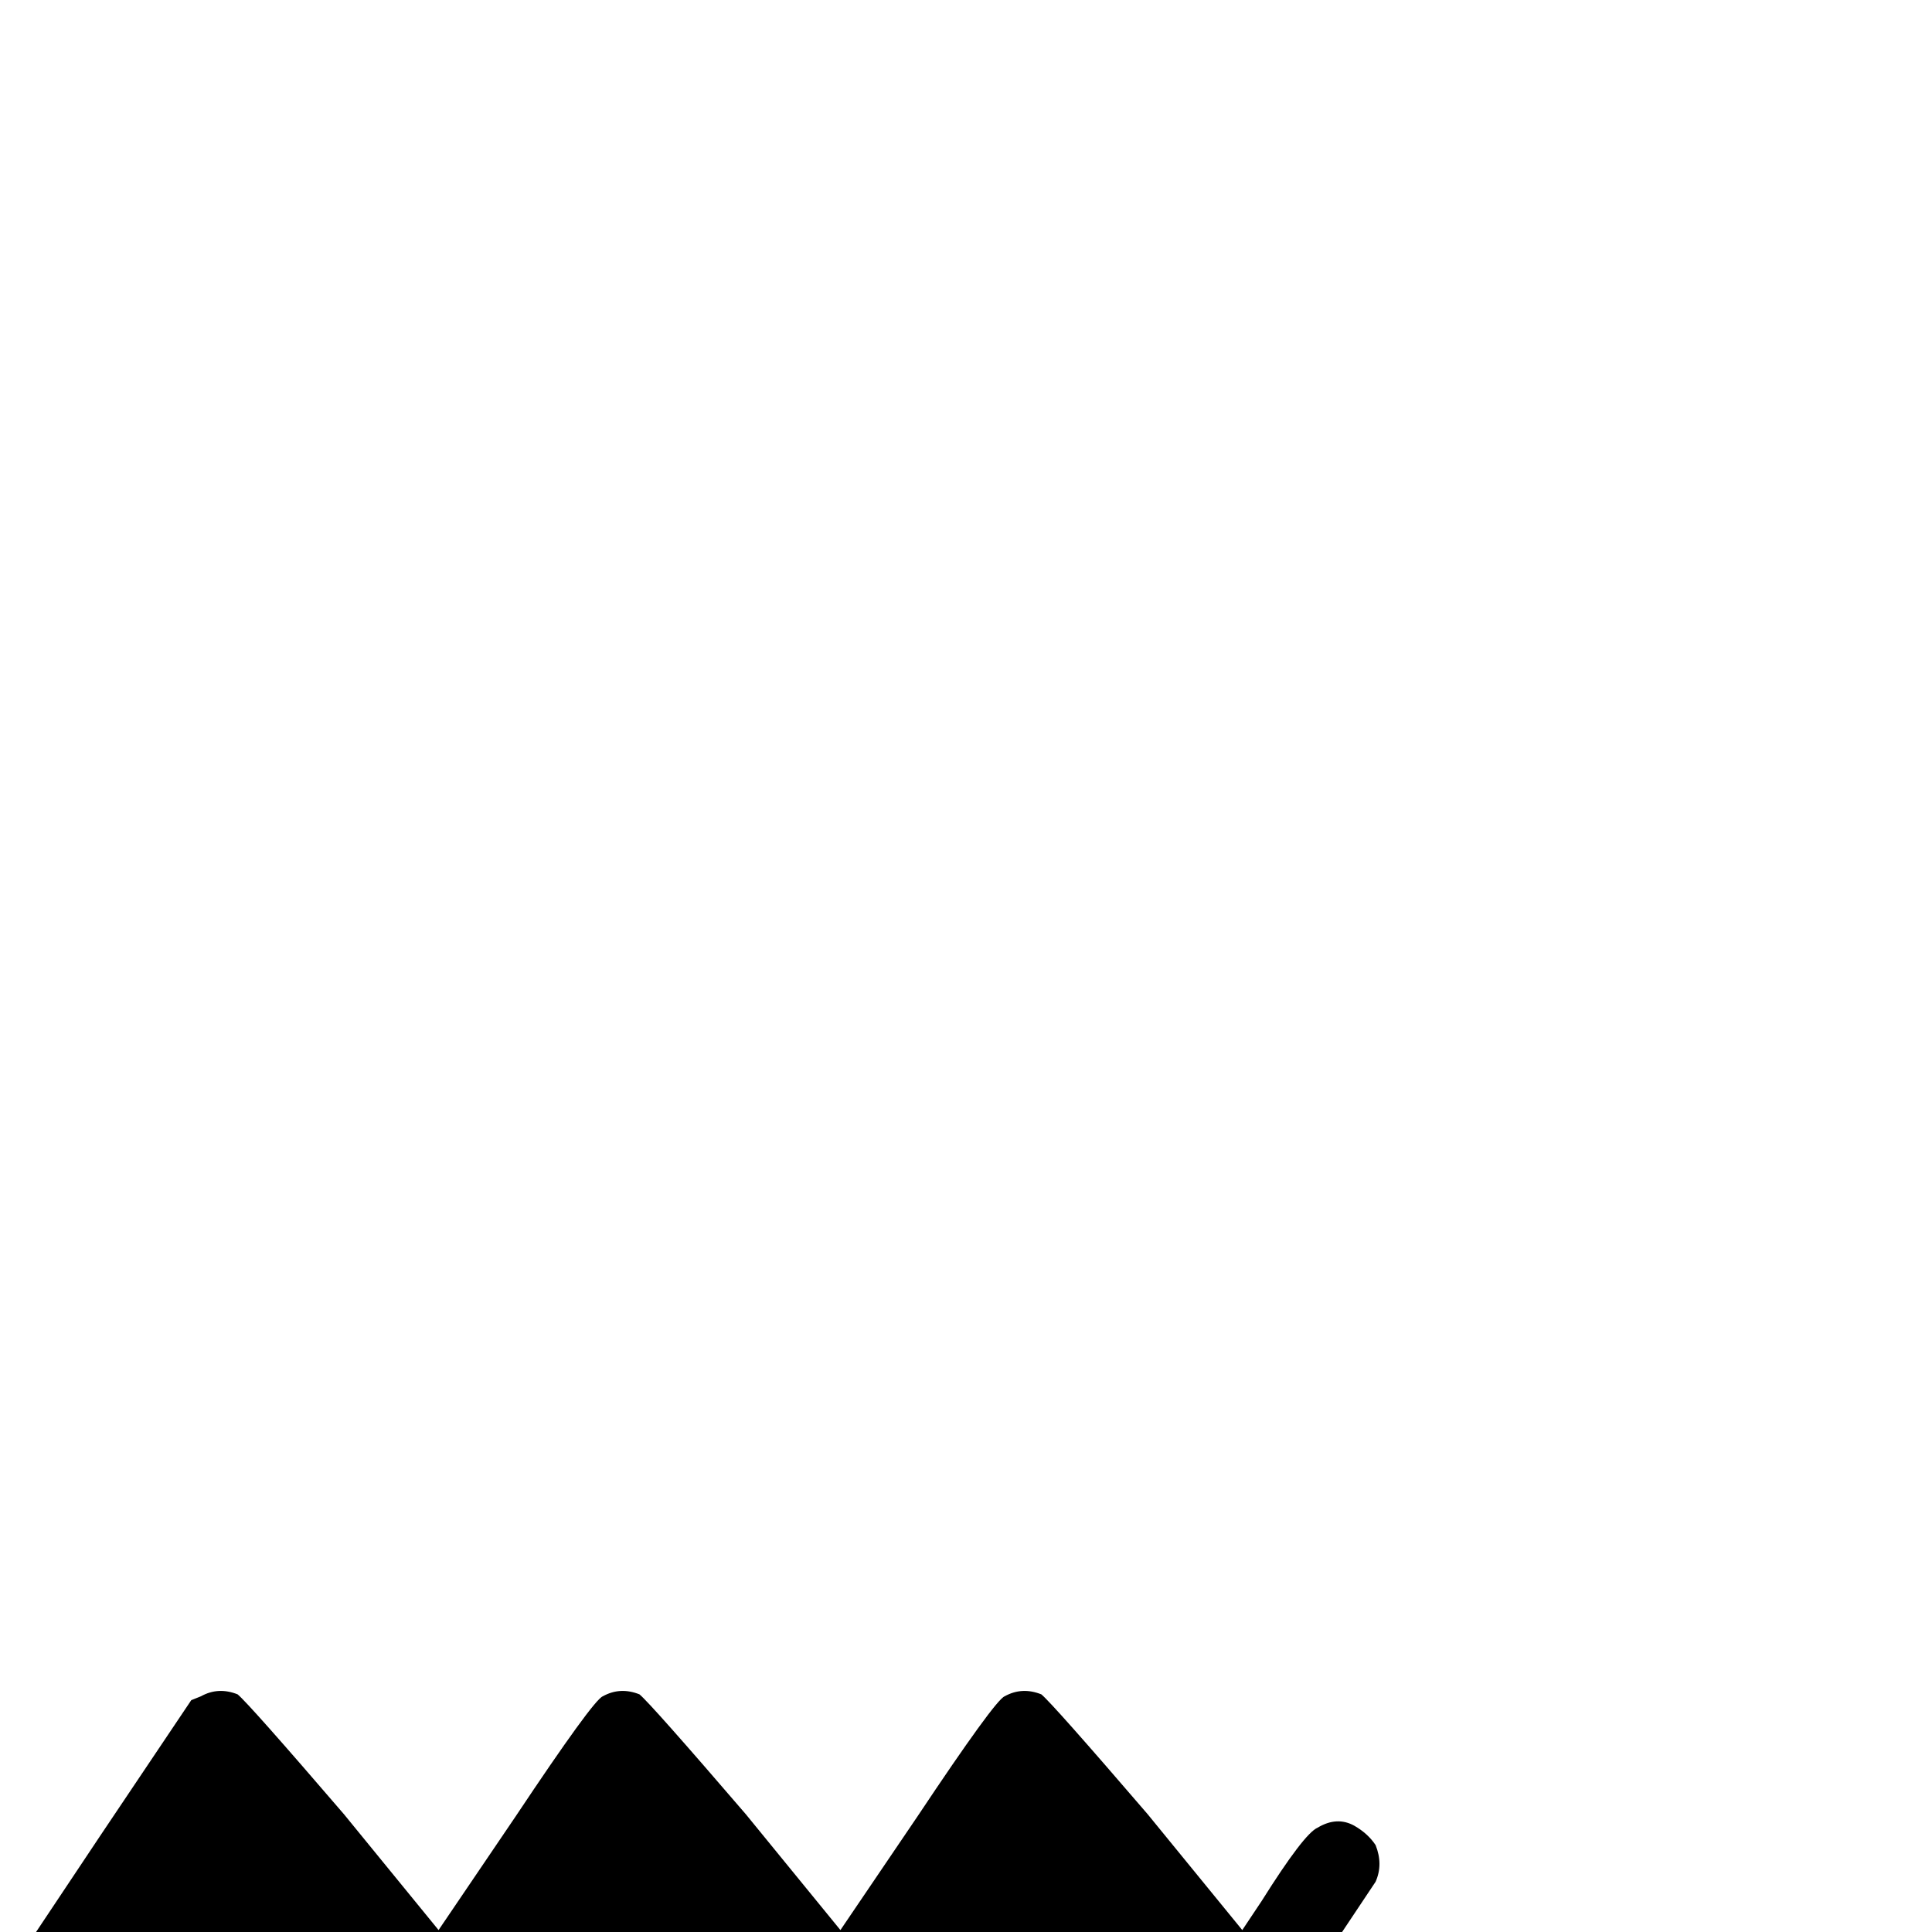
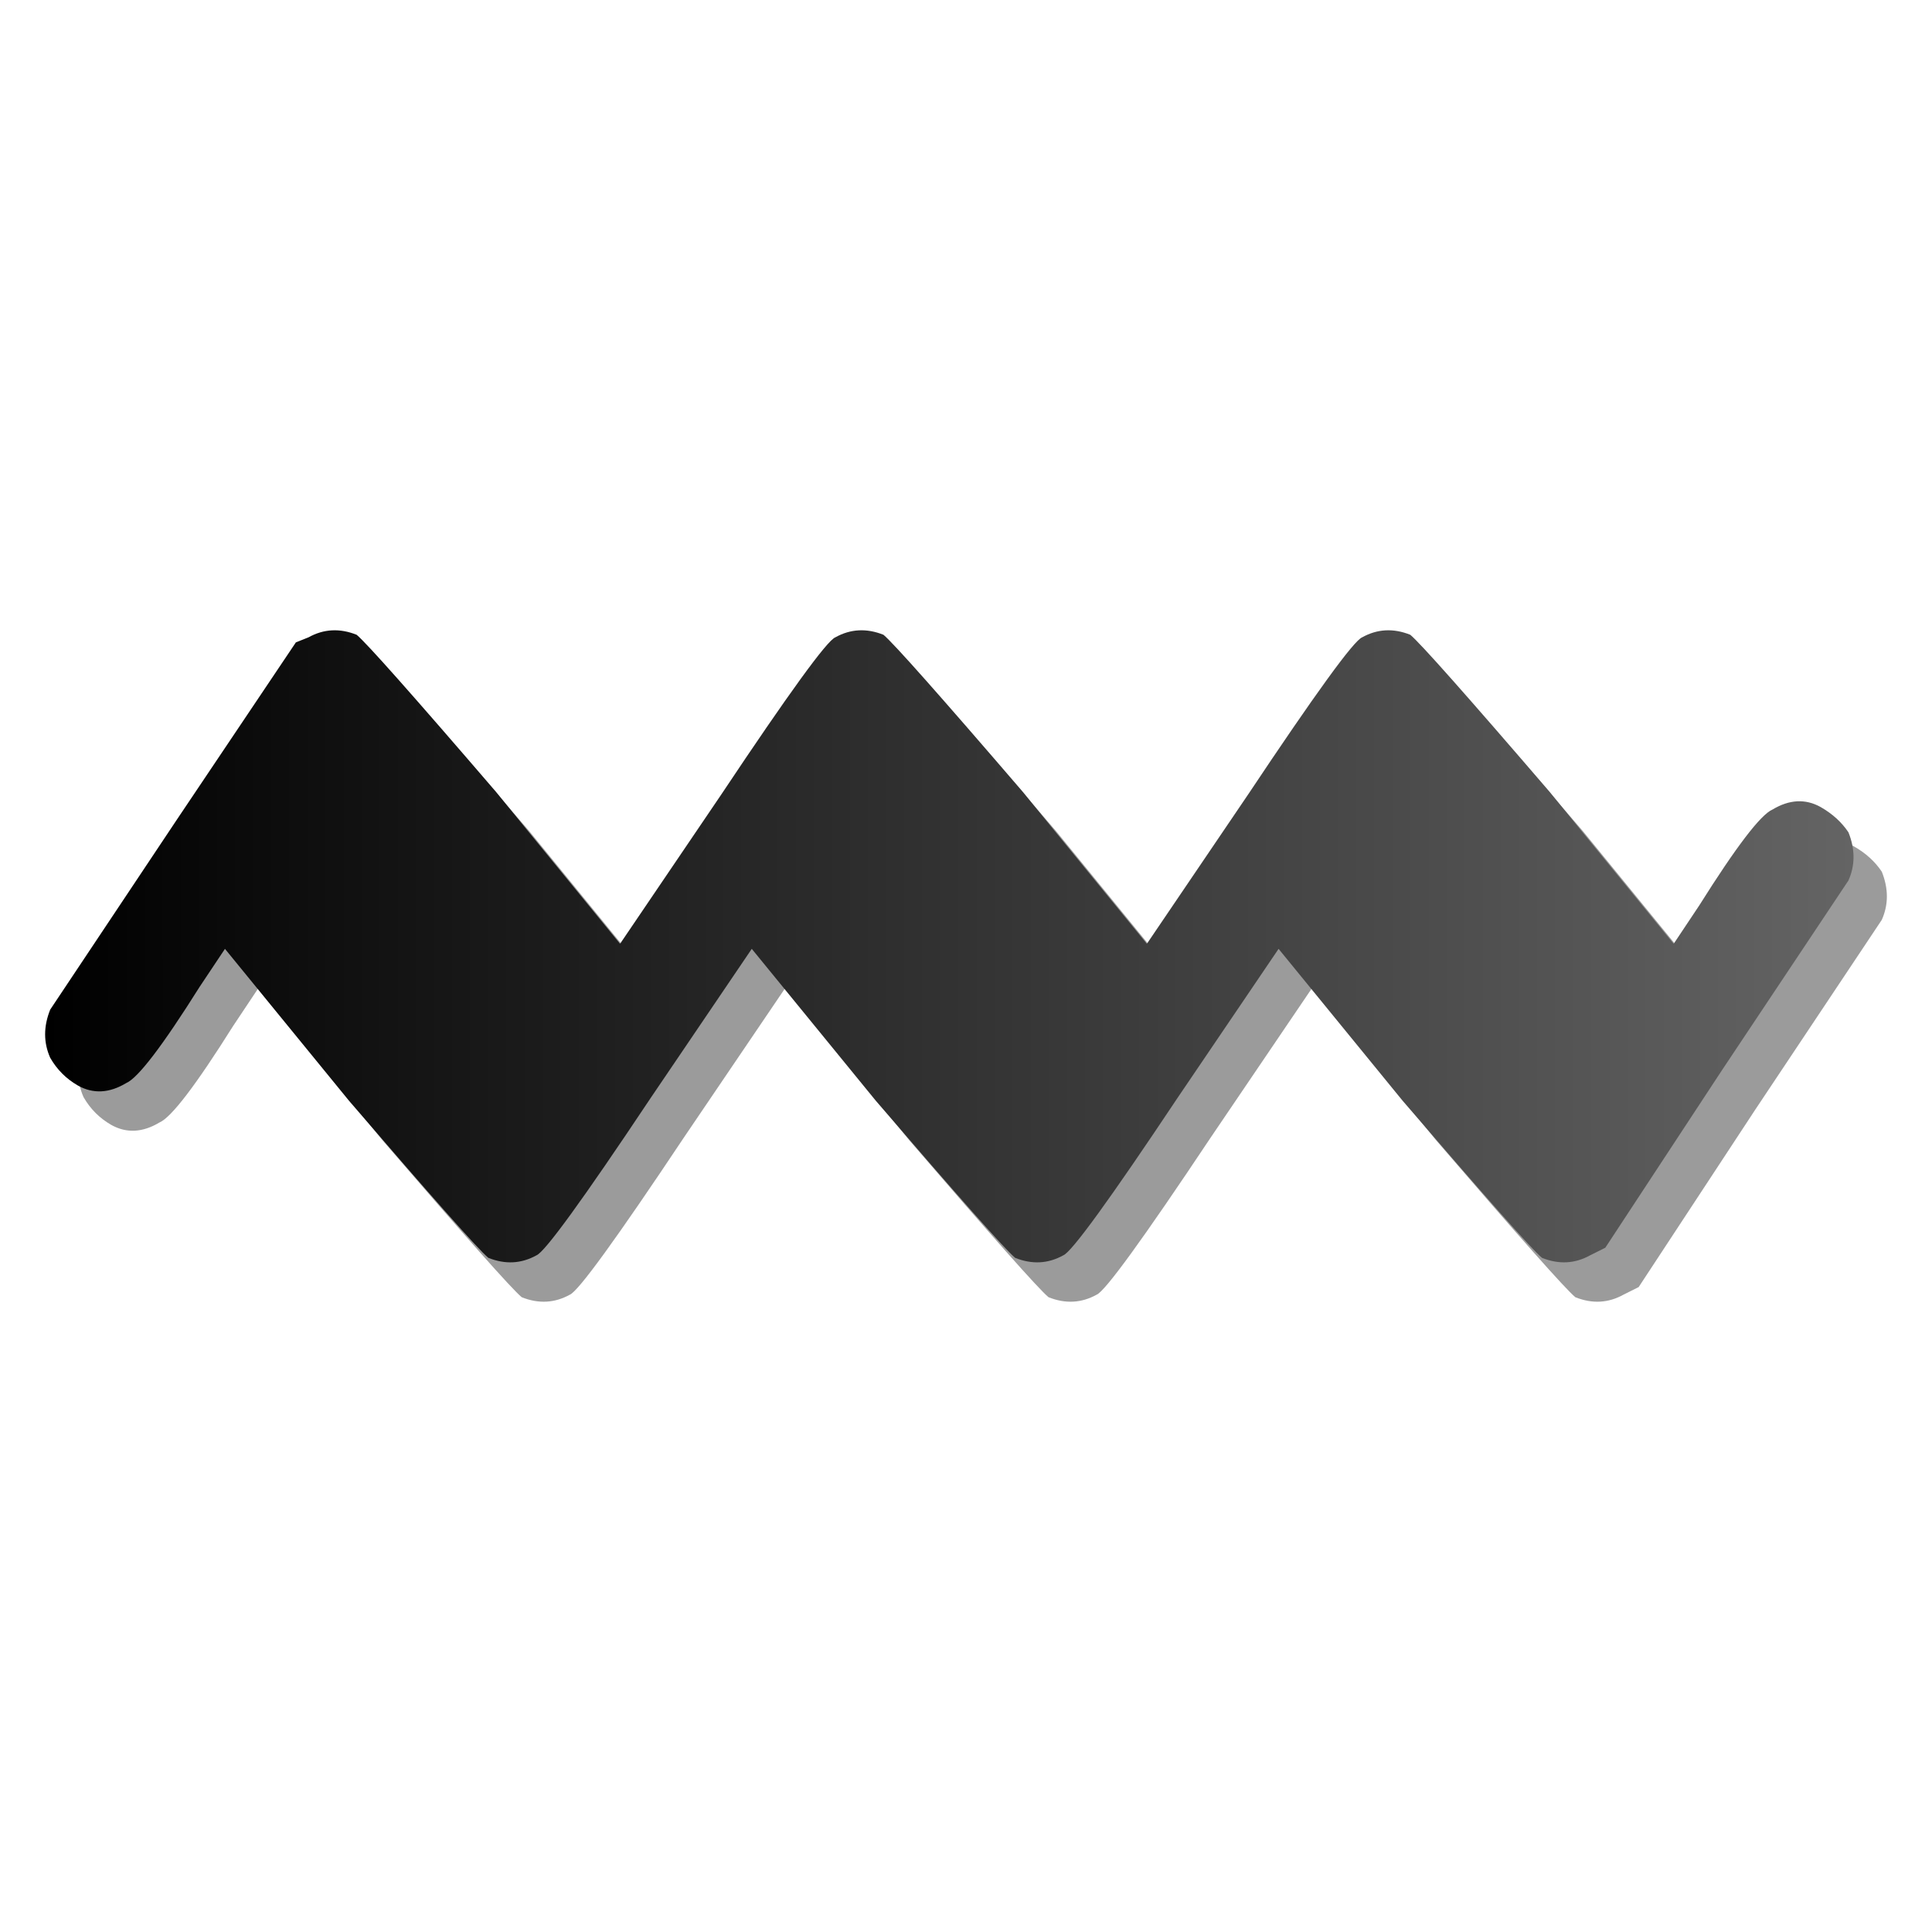
- <svg viewBox="-357 -200 1000 1000">
-   <g transform="matrix(1 0 0 -1 0 800)">
-     <path fill="currentColor" d="M-253 122q9 5 19 1q6 -5 55 -62l49 -60l40 59q40 60 45 62q9 5 19 1q6 -5 55 -62l49 -60l40 59q40 60 45 62q9 5 19 1q6 -5 55 -62l49 -60l10 15q22 35 29 38q10 6 19 1q7 -4 11 -10q4 -10 0 -19l-50 -75l-46 -70l-6 -3q-9 -5 -19 -1q-6 5 -55 62l-49 60l-40 -59 q-40 -60 -45 -62q-9 -5 -19 -1q-6 5 -55 62l-49 60l-40 -59q-40 -60 -45 -62q-9 -5 -19 -1q-6 5 -55 62l-49 60l-10 -15q-22 -35 -29 -38q-10 -6 -19 -1q-7 4 -11 11q-4 9 0 19l50 75l47 70z" />
+ <svg xmlns="http://www.w3.org/2000/svg" xmlns:xlink="http://www.w3.org/1999/xlink" viewBox="0 -200 1000 1000" id="svg27169" width="128" height="128" version="1.0">
+   <defs id="defs27176">
+     <linearGradient id="linearGradient33317">
+       <stop style="stop-color:#000000;stop-opacity:1;" offset="0" id="stop33319" />
+       <stop style="stop-color:#646464;stop-opacity:1;" offset="1" id="stop33321" />
+     </linearGradient>
+     <linearGradient xlink:href="#linearGradient33317" id="linearGradient33323" x1="49.27" y1="920.356" x2="110.559" y2="920.356" gradientUnits="userSpaceOnUse" />
+     <linearGradient xlink:href="#linearGradient33317" id="linearGradient8122" gradientUnits="userSpaceOnUse" x1="49.27" y1="920.356" x2="110.559" y2="920.356" />
+     <linearGradient xlink:href="#linearGradient33317" id="linearGradient19732" gradientUnits="userSpaceOnUse" x1="49.27" y1="920.356" x2="110.559" y2="920.356" gradientTransform="matrix(5.676683,0,0,5.676683,-206.9052,-4941.889)" />
+     <linearGradient xlink:href="#linearGradient33317" id="linearGradient20714" x1="483.759" y1="336.542" x2="900.98" y2="336.542" gradientUnits="userSpaceOnUse" gradientTransform="matrix(0.7657372,0,0,0.7657372,175.8266,67.12053)" />
+     <linearGradient xlink:href="#linearGradient33317" id="linearGradient21697" gradientUnits="userSpaceOnUse" gradientTransform="matrix(0.7657372,0,0,0.7657372,175.8266,67.12053)" x1="483.759" y1="336.542" x2="900.98" y2="336.542" />
+     <linearGradient xlink:href="#linearGradient33317" id="linearGradient21703" gradientUnits="userSpaceOnUse" gradientTransform="matrix(5.676683,0,0,5.676683,-206.9052,-4941.889)" x1="49.27" y1="920.356" x2="110.559" y2="920.356" />
+     <linearGradient xlink:href="#linearGradient33317" id="linearGradient21707" gradientUnits="userSpaceOnUse" gradientTransform="matrix(0.5805313,0,0,0.5805313,-202.9261,52.85384)" x1="483.759" y1="336.542" x2="900.98" y2="336.542" />
+     <linearGradient xlink:href="#linearGradient33317" id="linearGradient23661" gradientUnits="userSpaceOnUse" gradientTransform="matrix(0.5805313,0,0,0.5805313,-202.9261,52.85384)" x1="483.759" y1="336.542" x2="900.98" y2="336.542" />
+     <linearGradient xlink:href="#linearGradient33317" id="linearGradient2238" gradientUnits="userSpaceOnUse" gradientTransform="matrix(0.5805313,0,0,0.5805313,-216.7348,128.7388)" x1="483.759" y1="336.542" x2="2008.158" y2="336.542" />
+     <linearGradient xlink:href="#linearGradient33317" id="linearGradient2248" gradientUnits="userSpaceOnUse" gradientTransform="matrix(0.5805313,0,0,0.5805313,-216.7348,128.7388)" x1="483.759" y1="336.542" x2="2008.158" y2="336.542" />
+     <linearGradient xlink:href="#linearGradient33317" id="linearGradient3229" x1="-8.134" y1="250" x2="799" y2="250" gradientUnits="userSpaceOnUse" />
+     <linearGradient xlink:href="#linearGradient33317" id="linearGradient4216" gradientUnits="userSpaceOnUse" x1="-8.134" y1="250" x2="799" y2="250" />
+     <linearGradient xlink:href="#linearGradient33317" id="linearGradient5390" x1="-273" y1="0.315" x2="273" y2="0.315" gradientUnits="userSpaceOnUse" />
+     <linearGradient xlink:href="#linearGradient33317" id="linearGradient6377" gradientUnits="userSpaceOnUse" x1="-273" y1="0.315" x2="273" y2="0.315" />
+     <linearGradient xlink:href="#linearGradient33317" id="linearGradient7410" x1="37.856" y1="19.809" x2="742.658" y2="19.809" gradientUnits="userSpaceOnUse" />
+     <linearGradient xlink:href="#linearGradient33317" id="linearGradient8393" gradientUnits="userSpaceOnUse" x1="37.856" y1="19.809" x2="742.658" y2="19.809" />
+     <linearGradient xlink:href="#linearGradient33317" id="linearGradient2212" gradientUnits="userSpaceOnUse" x1="37.856" y1="19.809" x2="742.658" y2="19.809" />
+     <linearGradient xlink:href="#linearGradient33317" id="linearGradient3231" x1="-225.062" y1="0" x2="225" y2="0" gradientUnits="userSpaceOnUse" />
+     <linearGradient xlink:href="#linearGradient33317" id="linearGradient4210" gradientUnits="userSpaceOnUse" x1="-225.062" y1="0" x2="225" y2="0" />
+     <linearGradient xlink:href="#linearGradient33317" id="linearGradient4218" gradientUnits="userSpaceOnUse" x1="-225.062" y1="0" x2="225" y2="0" />
+     <linearGradient xlink:href="#linearGradient33317" id="linearGradient3692" x1="-133" y1="0.071" x2="133" y2="0.071" gradientUnits="userSpaceOnUse" />
+     <linearGradient xlink:href="#linearGradient33317" id="linearGradient4677" gradientUnits="userSpaceOnUse" x1="-133" y1="0.071" x2="133" y2="0.071" />
+     <linearGradient xlink:href="#linearGradient33317" id="linearGradient4679" gradientUnits="userSpaceOnUse" x1="-133" y1="0.071" x2="133" y2="0.071" />
+     <linearGradient xlink:href="#linearGradient33317" id="linearGradient5084" x1="-272.6" y1="-0.207" x2="272.6" y2="-0.207" gradientUnits="userSpaceOnUse" />
+     <linearGradient xlink:href="#linearGradient33317" id="linearGradient5086" gradientUnits="userSpaceOnUse" x1="-272.6" y1="-0.207" x2="272.6" y2="-0.207" />
+     <linearGradient xlink:href="#linearGradient33317" id="linearGradient5102" gradientUnits="userSpaceOnUse" x1="-272.6" y1="-0.207" x2="272.6" y2="-0.207" />
+     <linearGradient xlink:href="#linearGradient33317" id="linearGradient5104" gradientUnits="userSpaceOnUse" x1="-272.6" y1="-0.207" x2="272.6" y2="-0.207" />
+     <linearGradient xlink:href="#linearGradient33317" id="linearGradient5420" gradientUnits="userSpaceOnUse" x1="-272.6" y1="-0.207" x2="272.6" y2="-0.207" />
+     <linearGradient xlink:href="#linearGradient33317" id="linearGradient6707" x1="-253" y1="0" x2="253" y2="0" gradientUnits="userSpaceOnUse" />
+     <linearGradient xlink:href="#linearGradient33317" id="linearGradient6709" gradientUnits="userSpaceOnUse" x1="-253" y1="0" x2="253" y2="0" />
+     <linearGradient xlink:href="#linearGradient33317" id="linearGradient7694" gradientUnits="userSpaceOnUse" x1="-253" y1="0" x2="253" y2="0" />
+     <linearGradient xlink:href="#linearGradient33317" id="linearGradient8810" x1="-357" y1="181.611" x2="357" y2="181.611" gradientUnits="userSpaceOnUse" />
+     <linearGradient xlink:href="#linearGradient33317" id="linearGradient9795" gradientUnits="userSpaceOnUse" x1="-357" y1="181.611" x2="357" y2="181.611" />
+     <linearGradient xlink:href="#linearGradient33317" id="linearGradient3243" x1="-150" y1="99.45" x2="150" y2="99.45" gradientUnits="userSpaceOnUse" />
+     <linearGradient xlink:href="#linearGradient33317" id="linearGradient4228" gradientUnits="userSpaceOnUse" x1="-150" y1="99.45" x2="150" y2="99.45" />
+     <linearGradient xlink:href="#linearGradient33317" id="linearGradient4320" x1="-163" y1="260" x2="163" y2="260" gradientUnits="userSpaceOnUse" />
+     <linearGradient xlink:href="#linearGradient33317" id="linearGradient4336" gradientUnits="userSpaceOnUse" x1="-163" y1="260" x2="163" y2="260" />
+     <linearGradient xlink:href="#linearGradient33317" id="linearGradient4338" gradientUnits="userSpaceOnUse" x1="-163" y1="260" x2="163" y2="260" />
+     <linearGradient xlink:href="#linearGradient33317" id="linearGradient4428" x1="-253" y1="0" x2="253.5" y2="0" gradientUnits="userSpaceOnUse" />
+     <linearGradient xlink:href="#linearGradient33317" id="linearGradient4430" gradientUnits="userSpaceOnUse" x1="-253" y1="0" x2="253.5" y2="0" />
+     <linearGradient xlink:href="#linearGradient33317" id="linearGradient4490" gradientUnits="userSpaceOnUse" x1="-253" y1="0" x2="253.5" y2="0" />
+     <linearGradient xlink:href="#linearGradient33317" id="linearGradient4492" gradientUnits="userSpaceOnUse" x1="-253" y1="0" x2="253.5" y2="0" />
+     <linearGradient xlink:href="#linearGradient33317" id="linearGradient4504" gradientUnits="userSpaceOnUse" x1="-253" y1="0" x2="253.5" y2="0" />
+     <linearGradient xlink:href="#linearGradient33317" id="linearGradient4506" gradientUnits="userSpaceOnUse" x1="-253" y1="0" x2="253.5" y2="0" />
+     <linearGradient xlink:href="#linearGradient33317" id="linearGradient6215" x1="-357" y1="0" x2="357" y2="0" gradientUnits="userSpaceOnUse" />
+     <linearGradient xlink:href="#linearGradient33317" id="linearGradient6217" gradientUnits="userSpaceOnUse" x1="-357" y1="0" x2="357" y2="0" />
+     <linearGradient xlink:href="#linearGradient33317" id="linearGradient6233" gradientUnits="userSpaceOnUse" x1="-357" y1="0" x2="357" y2="0" />
+     <linearGradient xlink:href="#linearGradient33317" id="linearGradient6235" gradientUnits="userSpaceOnUse" x1="-357" y1="0" x2="357" y2="0" />
+   </defs>
+   <g id="g6227" transform="translate(98.61453,-61.01754)">
+     <g style="fill:#000000;fill-opacity:0.392" id="g6219" transform="matrix(1.310957,0,0,-1.310957,410.0156,371.205)">
+       <path style="fill:#000000;fill-opacity:0.392" id="path6221" d="M -253,122 C -247,125.333 -240.667,125.667 -234,123 C -230,119.667 -211.667,99 -179,61 L -130,1 L -90,60 C -63.333,100 -48.333,120.667 -45,122 C -39,125.333 -32.667,125.667 -26,123 C -22,119.667 -3.667,99 29,61 L 78,1 L 118,60 C 144.667,100 159.667,120.667 163,122 C 169,125.333 175.333,125.667 182,123 C 186,119.667 204.333,99 237,61 L 286,1 L 296,16 C 310.667,39.333 320.333,52 325,54 C 331.667,58 338,58.333 344,55 C 348.667,52.333 352.333,49 355,45 C 357.667,38.333 357.667,32 355,26 L 305,-49 L 259,-119 L 253,-122 C 247,-125.333 240.667,-125.667 234,-123 C 230,-119.667 211.667,-99 179,-61 L 130,-1 L 90,-60 C 63.333,-100 48.333,-120.667 45,-122 C 39,-125.333 32.667,-125.667 26,-123 C 22,-119.667 3.667,-99 -29,-61 L -78,-1 L -118,-60 C -144.667,-100 -159.667,-120.667 -163,-122 C -169,-125.333 -175.333,-125.667 -182,-123 C -186,-119.667 -204.333,-99 -237,-61 L -286,-1 L -296,-16 C -310.667,-39.333 -320.333,-52 -325,-54 C -331.667,-58 -338,-58.333 -344,-55 C -348.667,-52.333 -352.333,-48.667 -355,-44 C -357.667,-38 -357.667,-31.667 -355,-25 L -305,50 L -258,120 L -253,122 z " />
+     </g>
+     <g style="fill:url(#linearGradient6233);fill-opacity:1" id="g6196" transform="matrix(1.310957,0,0,-1.310957,392.7552,350.83)">
+       <path style="fill:url(#linearGradient6235);fill-opacity:1" id="path6198" d="M -253,122 C -247,125.333 -240.667,125.667 -234,123 C -230,119.667 -211.667,99 -179,61 L -130,1 L -90,60 C -63.333,100 -48.333,120.667 -45,122 C -39,125.333 -32.667,125.667 -26,123 C -22,119.667 -3.667,99 29,61 L 78,1 L 118,60 C 144.667,100 159.667,120.667 163,122 C 169,125.333 175.333,125.667 182,123 C 186,119.667 204.333,99 237,61 L 286,1 L 296,16 C 310.667,39.333 320.333,52 325,54 C 331.667,58 338,58.333 344,55 C 348.667,52.333 352.333,49 355,45 C 357.667,38.333 357.667,32 355,26 L 305,-49 L 259,-119 L 253,-122 C 247,-125.333 240.667,-125.667 234,-123 C 230,-119.667 211.667,-99 179,-61 L 130,-1 L 90,-60 C 63.333,-100 48.333,-120.667 45,-122 C 39,-125.333 32.667,-125.667 26,-123 C 22,-119.667 3.667,-99 -29,-61 L -78,-1 L -118,-60 C -144.667,-100 -159.667,-120.667 -163,-122 C -169,-125.333 -175.333,-125.667 -182,-123 C -186,-119.667 -204.333,-99 -237,-61 L -286,-1 L -296,-16 C -310.667,-39.333 -320.333,-52 -325,-54 C -331.667,-58 -338,-58.333 -344,-55 C -348.667,-52.333 -352.333,-48.667 -355,-44 C -357.667,-38 -357.667,-31.667 -355,-25 L -305,50 L -258,120 L -253,122 z " />
+     </g>
  </g>
</svg>
